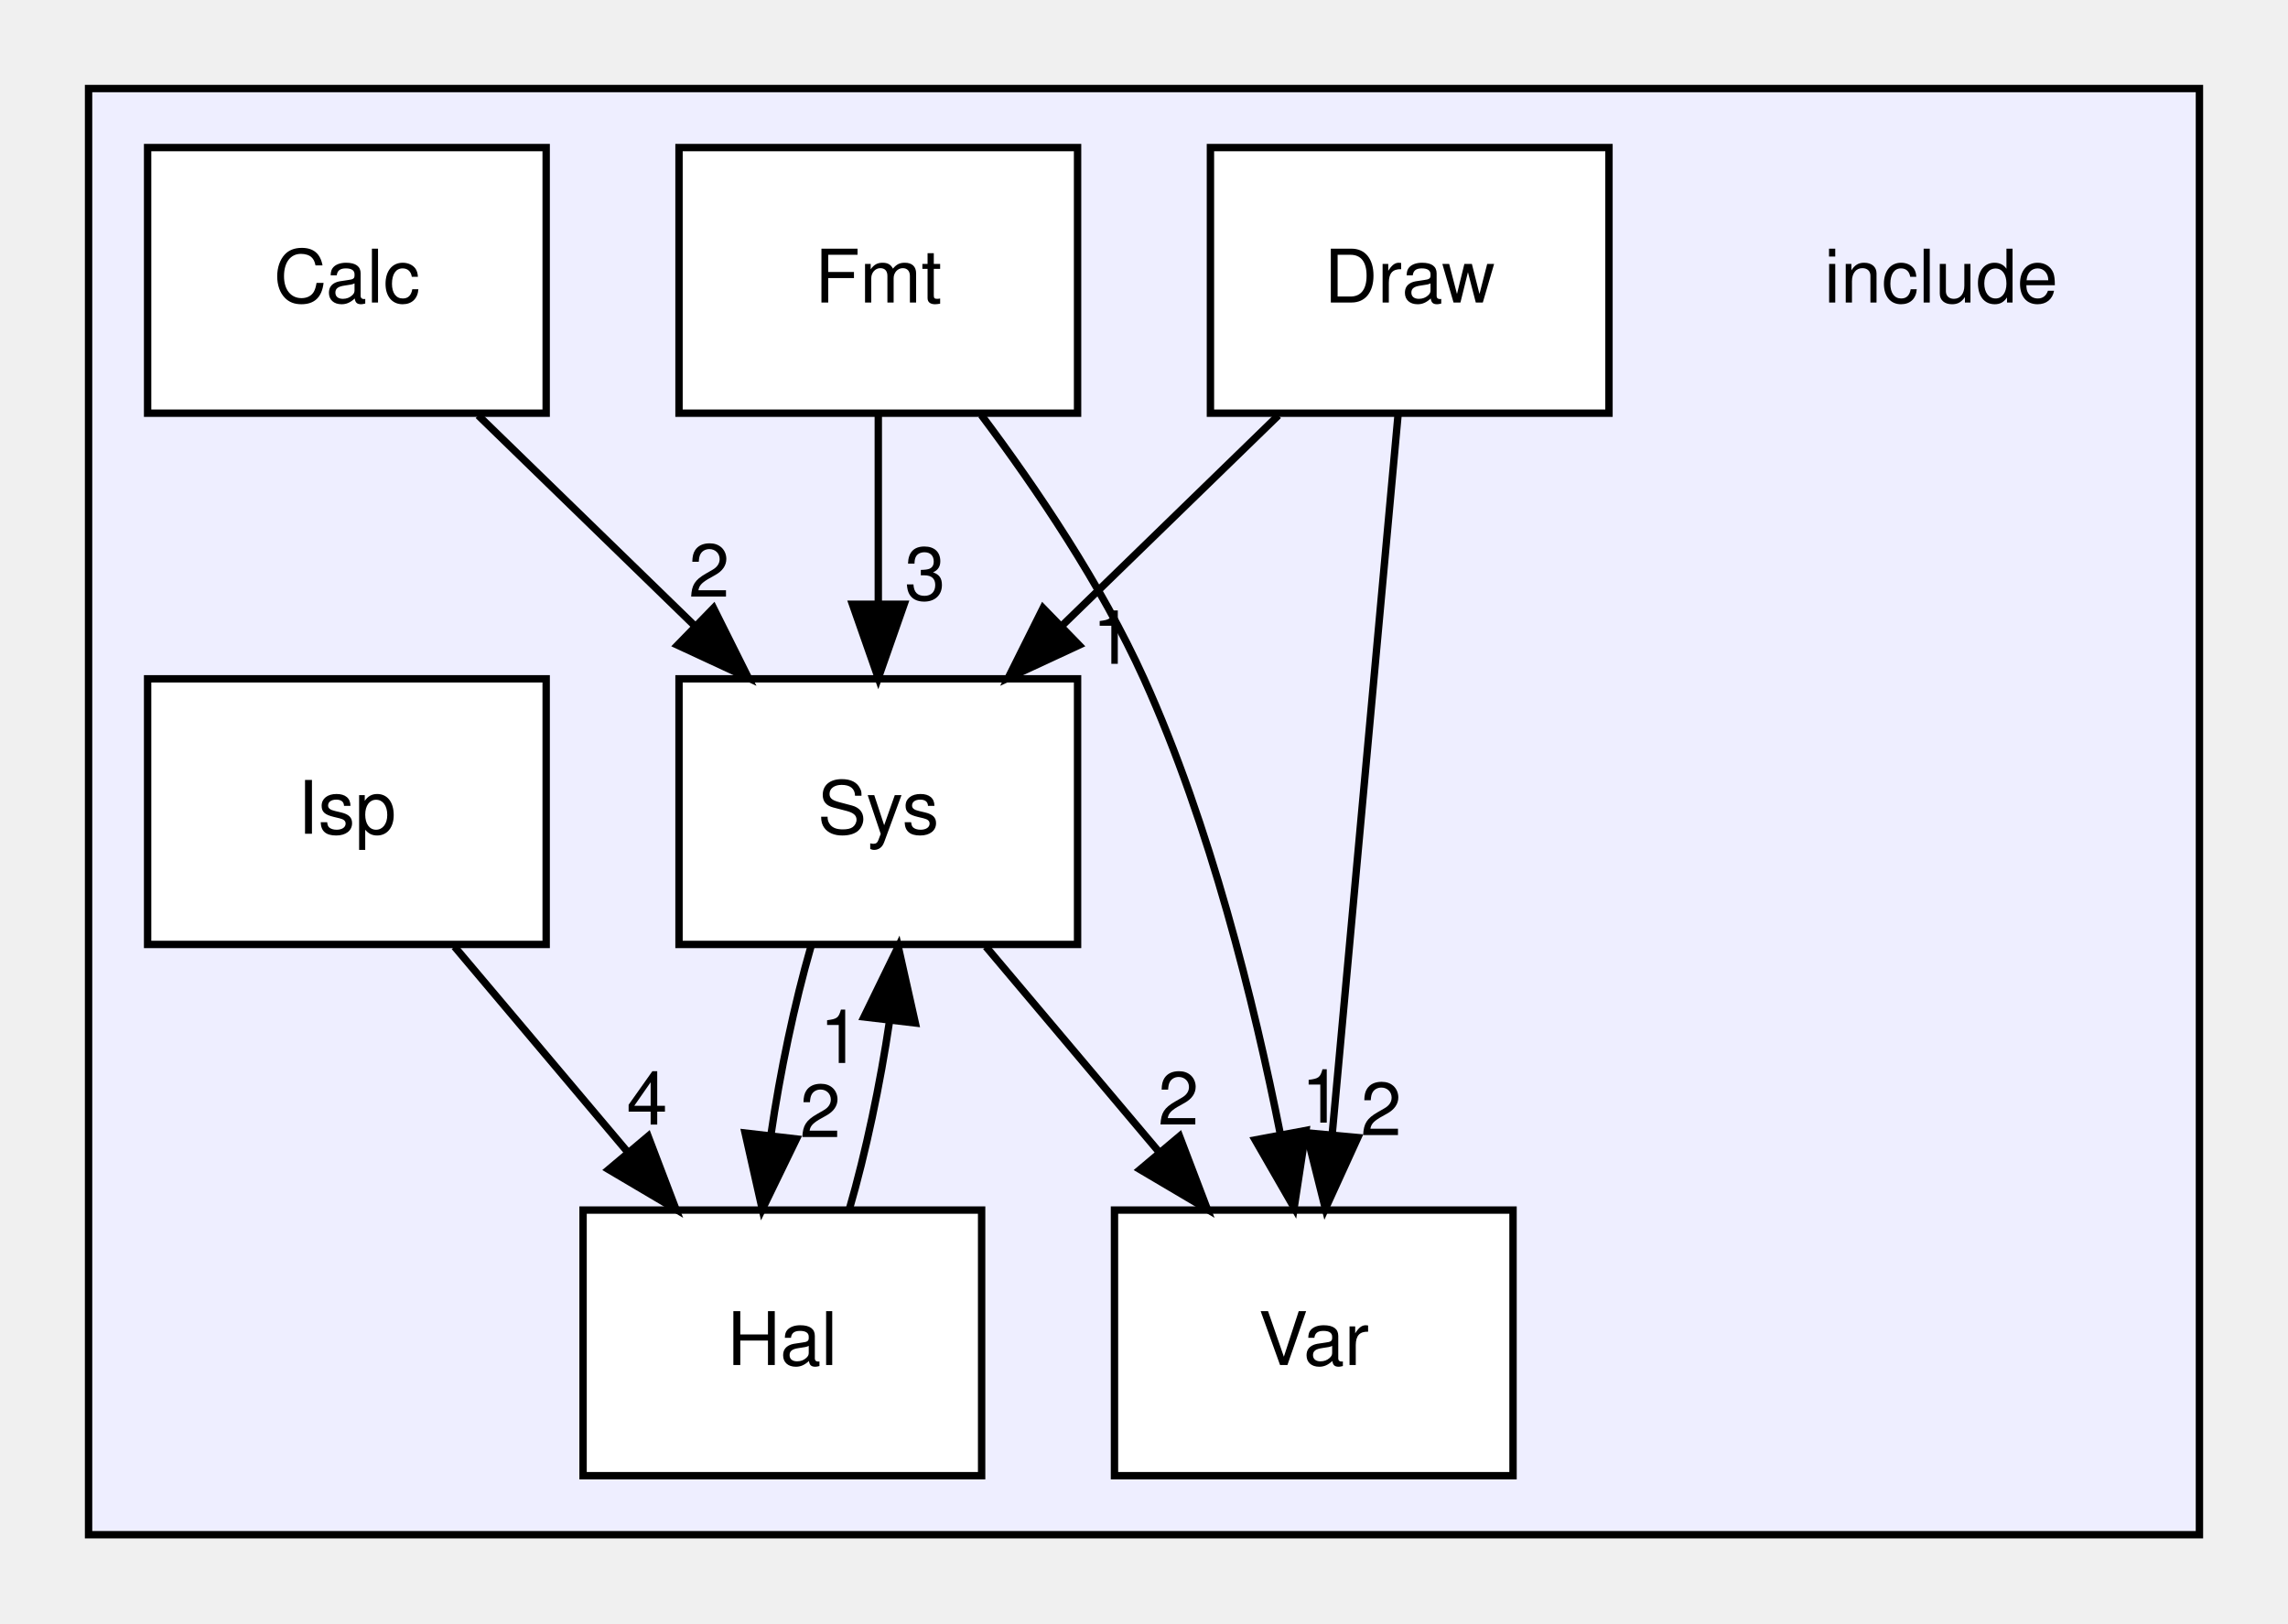
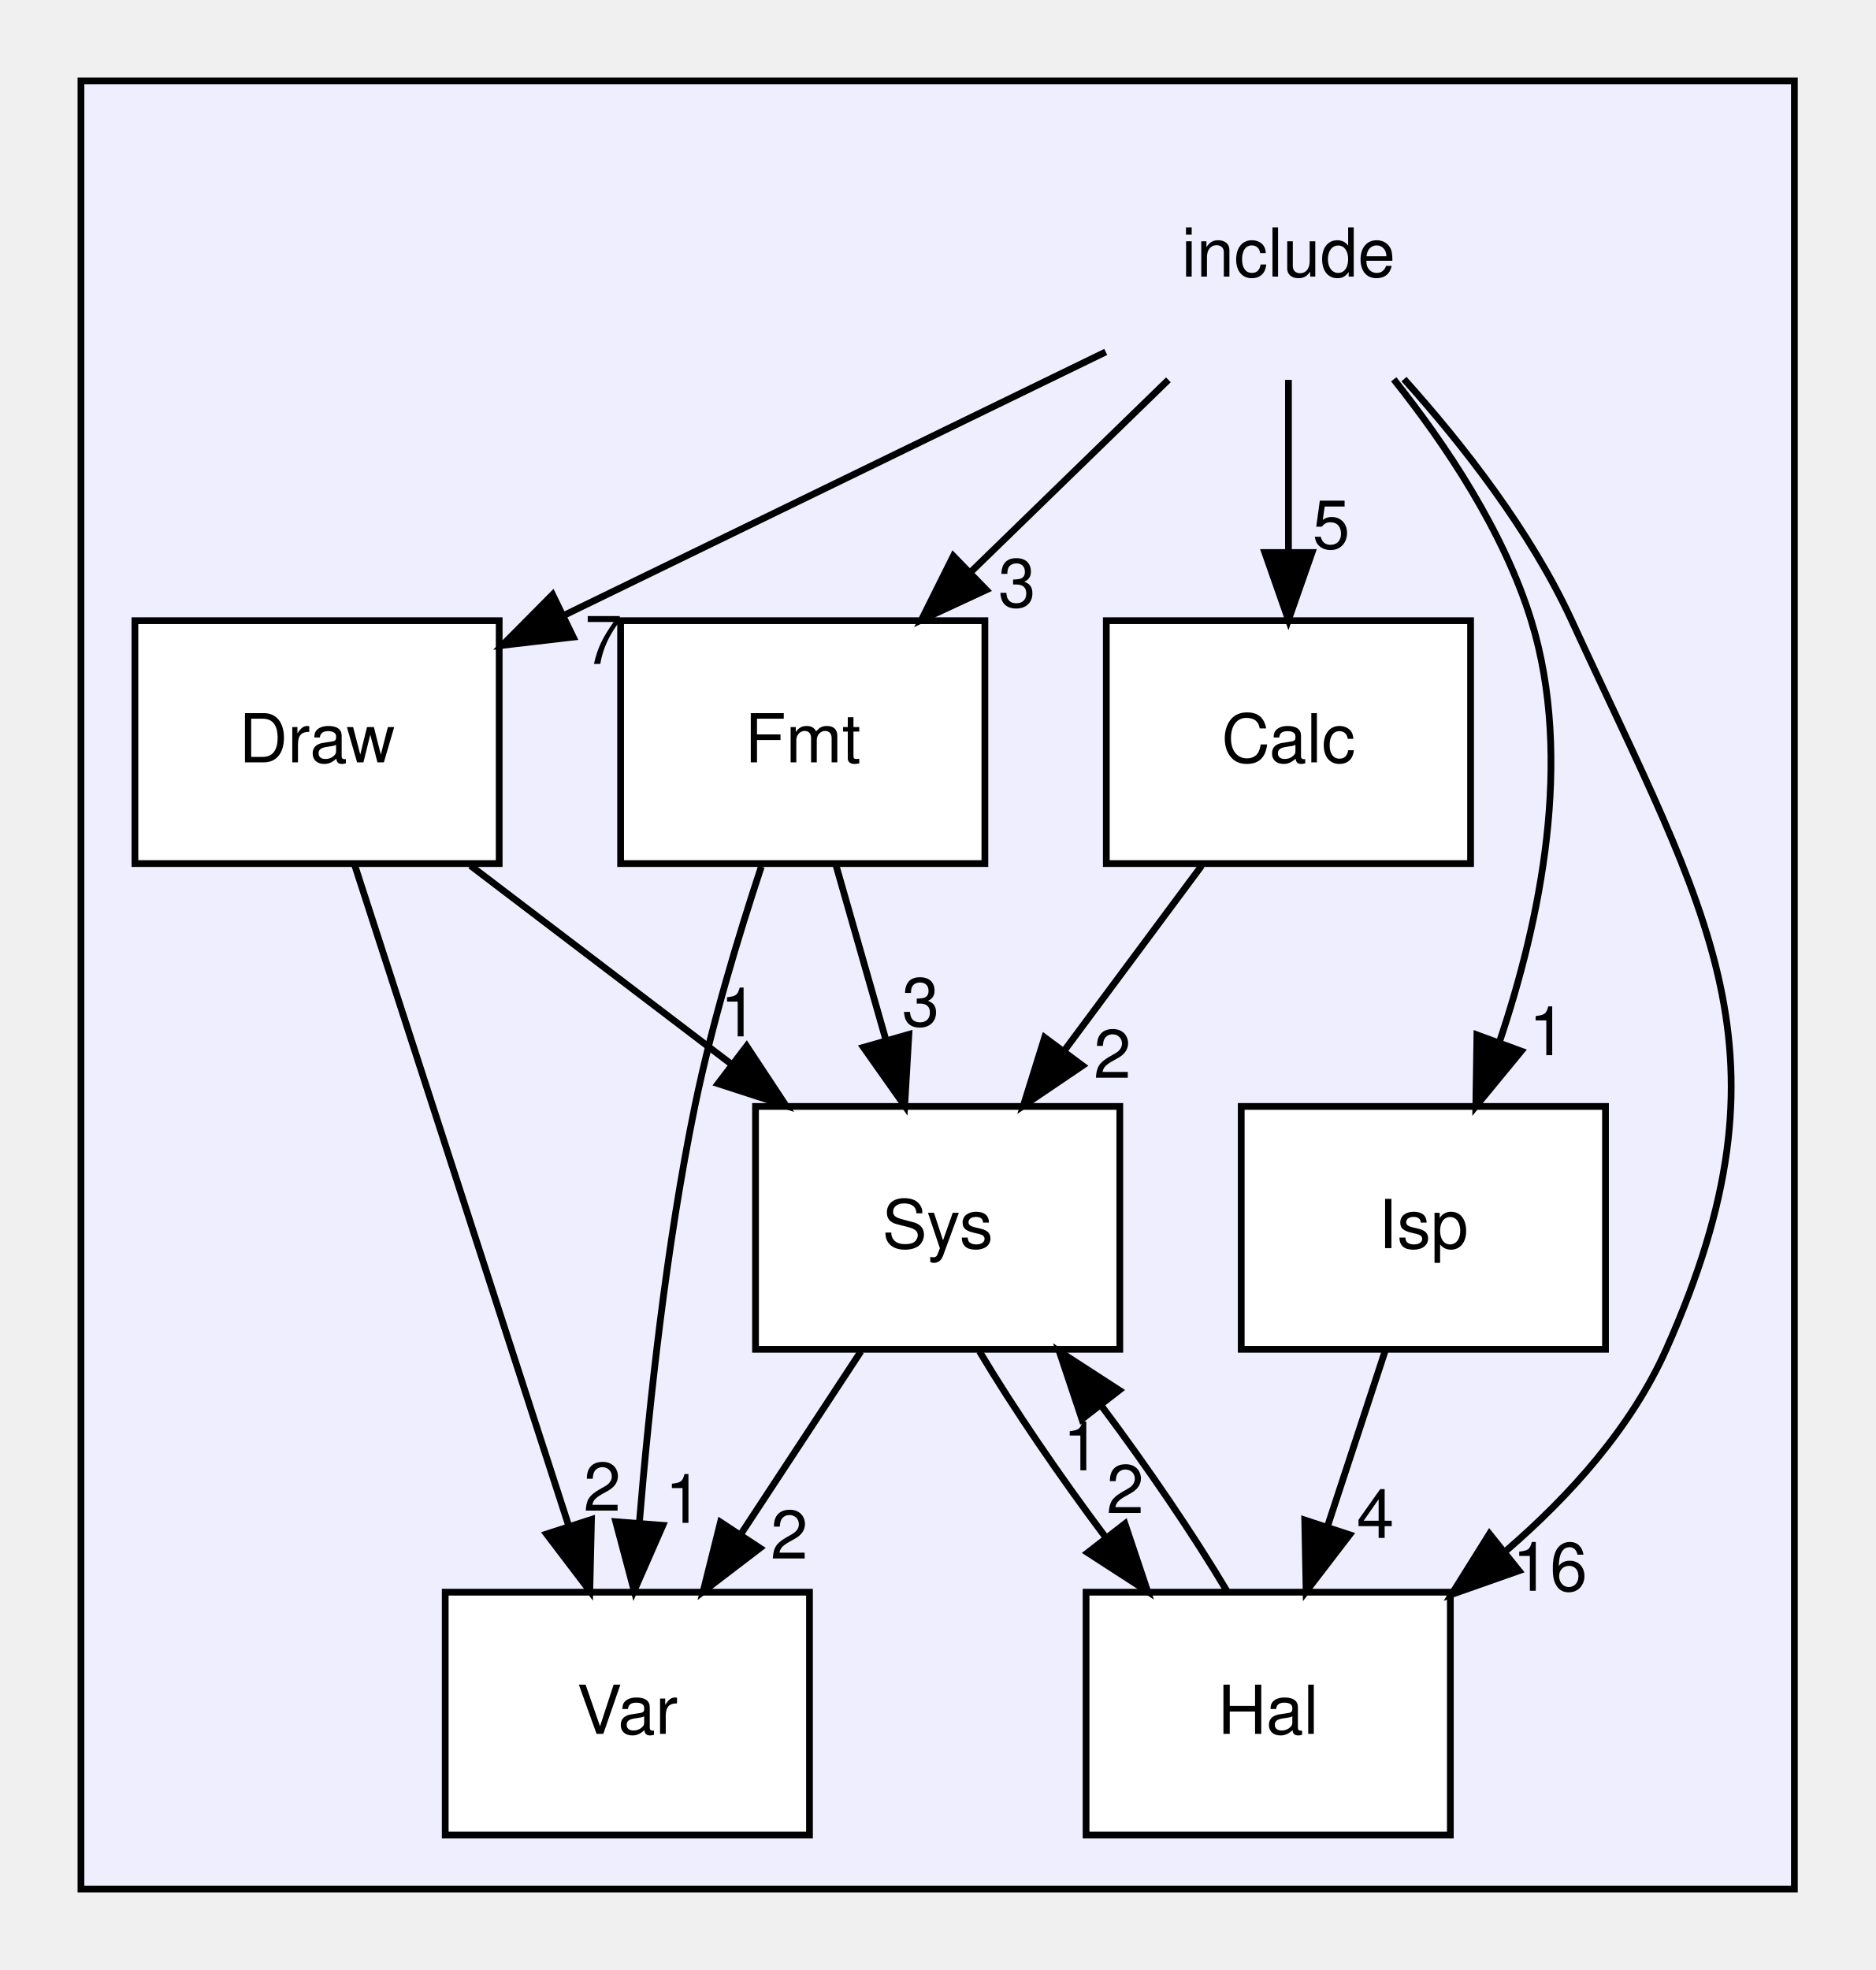
- <svg xmlns="http://www.w3.org/2000/svg" xmlns:xlink="http://www.w3.org/1999/xlink" width="310pt" height="220pt" viewBox="0.00 0.00 310.00 220.00">
-   <g id="graph0" class="graph" transform="scale(1 1) rotate(0) translate(4 216)">
+ <svg xmlns="http://www.w3.org/2000/svg" xmlns:xlink="http://www.w3.org/1999/xlink" width="278pt" height="292pt" viewBox="0.00 0.00 278.00 292.00">
+   <g id="graph0" class="graph" transform="scale(1 1) rotate(0) translate(4 288)">
    <g id="clust1" class="cluster">
      <g id="a_clust1">
        <a xlink:href="dir_d44c64559bbebec7f509842c48db8b23.html" target="_top">
-           <polygon fill="#eeeeff" stroke="black" points="8,-8 8,-204 294,-204 294,-8 8,-8" />
+           <polygon fill="#eeeeff" stroke="black" points="8,-8 8,-276 262,-276 262,-8 8,-8" />
        </a>
      </g>
    </g>
    <g id="node1" class="node">
-       <text text-anchor="middle" x="259" y="-175" font-family="Helvetica,sans-Serif" font-size="10.00">include</text>
+       <text text-anchor="middle" x="187" y="-247" font-family="Helvetica,sans-Serif" font-size="10.00">include</text>
    </g>
    <g id="node2" class="node">
      <g id="a_node2">
        <a xlink:href="dir_cbcad341ee742cad9ed1310bfa2331ba.html" target="_top" xlink:title="Calc">
-           <polygon fill="white" stroke="black" points="70,-196 16,-196 16,-160 70,-160 70,-196" />
-           <text text-anchor="middle" x="43" y="-175" font-family="Helvetica,sans-Serif" font-size="10.00">Calc</text>
+           <polygon fill="white" stroke="black" points="214,-196 160,-196 160,-160 214,-160 214,-196" />
+           <text text-anchor="middle" x="187" y="-175" font-family="Helvetica,sans-Serif" font-size="10.00">Calc</text>
        </a>
      </g>
    </g>
-     <g id="node7" class="node">
-       <g id="a_node7">
-         <a xlink:href="dir_b142eaf1c758882af30358f2d78f1e20.html" target="_top" xlink:title="Sys">
-           <polygon fill="white" stroke="black" points="142,-124 88,-124 88,-88 142,-88 142,-124" />
-           <text text-anchor="middle" x="115" y="-103" font-family="Helvetica,sans-Serif" font-size="10.00">Sys</text>
-         </a>
-       </g>
-     </g>
-     <g id="edge4" class="edge">
-       <path fill="none" stroke="black" d="M60.798,-159.697C69.604,-151.135 80.382,-140.656 90.001,-131.304" />
-       <polygon fill="black" stroke="black" points="92.677,-133.585 97.407,-124.104 87.797,-128.566 92.677,-133.585" />
-       <g id="a_edge4-headlabel">
-         <a xlink:href="dir_000001_000006.html" target="_top" xlink:title="2">
-           <text text-anchor="middle" x="92.079" y="-135.126" font-family="Helvetica,sans-Serif" font-size="10.00">2</text>
+     <g id="edge9" class="edge">
+       <path fill="none" stroke="black" d="M187,-231.697C187,-223.983 187,-214.712 187,-206.112" />
+       <polygon fill="black" stroke="black" points="190.5,-206.104 187,-196.104 183.5,-206.104 190.5,-206.104" />
+       <g id="a_edge9-headlabel">
+         <a xlink:href="dir_000000_000001.html" target="_top" xlink:title="5">
+           <text text-anchor="middle" x="193.339" y="-206.699" font-family="Helvetica,sans-Serif" font-size="10.00">5</text>
        </a>
      </g>
    </g>
    <g id="node3" class="node">
      <g id="a_node3">
        <a xlink:href="dir_46e52f7f5d7679a59c11af698913ca02.html" target="_top" xlink:title="Draw">
-           <polygon fill="white" stroke="black" points="214,-196 160,-196 160,-160 214,-160 214,-196" />
-           <text text-anchor="middle" x="187" y="-175" font-family="Helvetica,sans-Serif" font-size="10.00">Draw</text>
+           <polygon fill="white" stroke="black" points="70,-196 16,-196 16,-160 70,-160 70,-196" />
+           <text text-anchor="middle" x="43" y="-175" font-family="Helvetica,sans-Serif" font-size="10.00">Draw</text>
        </a>
      </g>
    </g>
-     <g id="edge1" class="edge">
-       <path fill="none" stroke="black" d="M169.202,-159.697C160.396,-151.135 149.618,-140.656 139.999,-131.304" />
-       <polygon fill="black" stroke="black" points="142.203,-128.566 132.593,-124.104 137.323,-133.585 142.203,-128.566" />
-       <g id="a_edge1-headlabel">
-         <a xlink:href="dir_000002_000006.html" target="_top" xlink:title="1">
-           <text text-anchor="middle" x="146.759" y="-126.036" font-family="Helvetica,sans-Serif" font-size="10.00">1</text>
-         </a>
-       </g>
-     </g>
-     <g id="node8" class="node">
-       <g id="a_node8">
-         <a xlink:href="dir_67799cdd02442778bdf31f2a76de14e4.html" target="_top" xlink:title="Var">
-           <polygon fill="white" stroke="black" points="201,-52 147,-52 147,-16 201,-16 201,-52" />
-           <text text-anchor="middle" x="174" y="-31" font-family="Helvetica,sans-Serif" font-size="10.00">Var</text>
-         </a>
-       </g>
-     </g>
-     <g id="edge2" class="edge">
-       <path fill="none" stroke="black" d="M185.432,-159.871C183.216,-135.67 179.146,-91.211 176.508,-62.393" />
-       <polygon fill="black" stroke="black" points="179.971,-61.828 175.574,-52.189 173,-62.467 179.971,-61.828" />
-       <g id="a_edge2-headlabel">
-         <a xlink:href="dir_000002_000007.html" target="_top" xlink:title="2">
-           <text text-anchor="middle" x="183.126" y="-62.149" font-family="Helvetica,sans-Serif" font-size="10.00">2</text>
+     <g id="edge7" class="edge">
+       <path fill="none" stroke="black" d="M159.915,-235.834C137.231,-224.807 104.643,-208.966 79.632,-196.807" />
+       <polygon fill="black" stroke="black" points="80.977,-193.57 70.453,-192.345 77.917,-199.865 80.977,-193.57" />
+       <g id="a_edge7-headlabel">
+         <a xlink:href="dir_000000_000002.html" target="_top" xlink:title="7">
+           <text text-anchor="middle" x="85.451" y="-189.588" font-family="Helvetica,sans-Serif" font-size="10.00">7</text>
        </a>
      </g>
    </g>
    <g id="node4" class="node">
      <g id="a_node4">
        <a xlink:href="dir_d870631ce8b8340dce476689be18ffbd.html" target="_top" xlink:title="Fmt">
          <polygon fill="white" stroke="black" points="142,-196 88,-196 88,-160 142,-160 142,-196" />
          <text text-anchor="middle" x="115" y="-175" font-family="Helvetica,sans-Serif" font-size="10.00">Fmt</text>
        </a>
      </g>
    </g>
-     <g id="edge5" class="edge">
-       <path fill="none" stroke="black" d="M115,-159.697C115,-151.983 115,-142.712 115,-134.112" />
-       <polygon fill="black" stroke="black" points="118.5,-134.104 115,-124.104 111.5,-134.104 118.5,-134.104" />
-       <g id="a_edge5-headlabel">
-         <a xlink:href="dir_000003_000006.html" target="_top" xlink:title="3">
-           <text text-anchor="middle" x="121.339" y="-134.699" font-family="Helvetica,sans-Serif" font-size="10.00">3</text>
-         </a>
-       </g>
-     </g>
-     <g id="edge6" class="edge">
-       <path fill="none" stroke="black" d="M128.953,-159.758C136.413,-149.809 145.224,-136.77 151,-124 159.962,-104.187 165.899,-80.252 169.493,-62.196" />
-       <polygon fill="black" stroke="black" points="172.942,-62.793 171.344,-52.319 166.062,-61.504 172.942,-62.793" />
-       <g id="a_edge6-headlabel">
-         <a xlink:href="dir_000003_000007.html" target="_top" xlink:title="1">
-           <text text-anchor="middle" x="175.071" y="-63.849" font-family="Helvetica,sans-Serif" font-size="10.00">1</text>
+     <g id="edge10" class="edge">
+       <path fill="none" stroke="black" d="M169.202,-231.697C160.396,-223.135 149.618,-212.656 139.999,-203.304" />
+       <polygon fill="black" stroke="black" points="142.203,-200.566 132.593,-196.104 137.323,-205.585 142.203,-200.566" />
+       <g id="a_edge10-headlabel">
+         <a xlink:href="dir_000000_000003.html" target="_top" xlink:title="3">
+           <text text-anchor="middle" x="146.759" y="-198.036" font-family="Helvetica,sans-Serif" font-size="10.00">3</text>
        </a>
      </g>
    </g>
    <g id="node5" class="node">
      <g id="a_node5">
        <a xlink:href="dir_73d196bab2a1569080baa8a8aeaf175c.html" target="_top" xlink:title="Hal">
-           <polygon fill="white" stroke="black" points="129,-52 75,-52 75,-16 129,-16 129,-52" />
-           <text text-anchor="middle" x="102" y="-31" font-family="Helvetica,sans-Serif" font-size="10.00">Hal</text>
+           <polygon fill="white" stroke="black" points="211,-52 157,-52 157,-16 211,-16 211,-52" />
+           <text text-anchor="middle" x="184" y="-31" font-family="Helvetica,sans-Serif" font-size="10.00">Hal</text>
        </a>
      </g>
    </g>
-     <g id="edge3" class="edge">
-       <path fill="none" stroke="black" d="M111.072,-52.104C113.305,-59.791 115.261,-69.054 116.528,-77.665" />
-       <polygon fill="black" stroke="black" points="113.063,-78.172 117.702,-87.697 120.015,-77.357 113.063,-78.172" />
-       <g id="a_edge3-headlabel">
-         <a xlink:href="dir_000004_000006.html" target="_top" xlink:title="1">
-           <text text-anchor="middle" x="109.825" y="-71.932" font-family="Helvetica,sans-Serif" font-size="10.00">1</text>
+     <g id="edge8" class="edge">
+       <path fill="none" stroke="black" d="M204.132,-231.807C212.873,-222.074 222.917,-209.226 229,-196 249.225,-152.027 262.712,-132.206 243,-88 237.83,-76.407 228.733,-66.291 219.207,-58.091" />
+       <polygon fill="black" stroke="black" points="221.175,-55.182 211.181,-51.663 216.799,-60.646 221.175,-55.182" />
+       <g id="a_edge8-headlabel">
+         <a xlink:href="dir_000000_000004.html" target="_top" xlink:title="16">
+           <text text-anchor="middle" x="225.755" y="-52.213" font-family="Helvetica,sans-Serif" font-size="10.00">16</text>
        </a>
      </g>
    </g>
    <g id="node6" class="node">
      <g id="a_node6">
        <a xlink:href="dir_b634e31a8063e87588e463fe676a30ab.html" target="_top" xlink:title="Isp">
-           <polygon fill="white" stroke="black" points="70,-124 16,-124 16,-88 70,-88 70,-124" />
-           <text text-anchor="middle" x="43" y="-103" font-family="Helvetica,sans-Serif" font-size="10.00">Isp</text>
+           <polygon fill="white" stroke="black" points="234,-124 180,-124 180,-88 234,-88 234,-124" />
+           <text text-anchor="middle" x="207" y="-103" font-family="Helvetica,sans-Serif" font-size="10.00">Isp</text>
        </a>
      </g>
    </g>
-     <g id="edge7" class="edge">
-       <path fill="none" stroke="black" d="M57.584,-87.697C64.658,-79.305 73.283,-69.07 81.045,-59.861" />
-       <polygon fill="black" stroke="black" points="83.815,-62.006 87.584,-52.104 78.463,-57.495 83.815,-62.006" />
-       <g id="a_edge7-headlabel">
-         <a xlink:href="dir_000005_000004.html" target="_top" xlink:title="4">
-           <text text-anchor="middle" x="83.669" y="-63.585" font-family="Helvetica,sans-Serif" font-size="10.00">4</text>
+     <g id="edge11" class="edge">
+       <path fill="none" stroke="black" d="M202.61,-231.774C210.373,-222.03 218.946,-209.184 223,-196 229.317,-175.458 224.303,-151.436 218.27,-133.529" />
+       <polygon fill="black" stroke="black" points="221.51,-132.2 214.778,-124.019 214.939,-134.613 221.51,-132.2" />
+       <g id="a_edge11-headlabel">
+         <a xlink:href="dir_000000_000005.html" target="_top" xlink:title="1">
+           <text text-anchor="middle" x="225.414" y="-131.596" font-family="Helvetica,sans-Serif" font-size="10.00">1</text>
        </a>
      </g>
    </g>
-     <g id="edge8" class="edge">
-       <path fill="none" stroke="black" d="M105.871,-87.697C103.643,-79.983 101.694,-70.713 100.44,-62.112" />
-       <polygon fill="black" stroke="black" points="103.908,-61.636 99.281,-52.104 96.955,-62.441 103.908,-61.636" />
-       <g id="a_edge8-headlabel">
-         <a xlink:href="dir_000006_000004.html" target="_top" xlink:title="2">
-           <text text-anchor="middle" x="107.142" y="-61.88" font-family="Helvetica,sans-Serif" font-size="10.00">2</text>
+     <g id="node7" class="node">
+       <g id="a_node7">
+         <a xlink:href="dir_b142eaf1c758882af30358f2d78f1e20.html" target="_top" xlink:title="Sys">
+           <polygon fill="white" stroke="black" points="162,-124 108,-124 108,-88 162,-88 162,-124" />
+           <text text-anchor="middle" x="135" y="-103" font-family="Helvetica,sans-Serif" font-size="10.00">Sys</text>
        </a>
      </g>
    </g>
-     <g id="edge9" class="edge">
-       <path fill="none" stroke="black" d="M129.584,-87.697C136.658,-79.305 145.283,-69.07 153.045,-59.861" />
-       <polygon fill="black" stroke="black" points="155.815,-62.006 159.583,-52.104 150.463,-57.495 155.815,-62.006" />
-       <g id="a_edge9-headlabel">
+     <g id="edge4" class="edge">
+       <path fill="none" stroke="black" d="M174.146,-159.697C167.975,-151.389 160.463,-141.277 153.676,-132.141" />
+       <polygon fill="black" stroke="black" points="156.479,-130.045 147.706,-124.104 150.86,-134.219 156.479,-130.045" />
+       <g id="a_edge4-headlabel">
+         <a xlink:href="dir_000001_000006.html" target="_top" xlink:title="2">
+           <text text-anchor="middle" x="160.902" y="-128.237" font-family="Helvetica,sans-Serif" font-size="10.00">2</text>
+         </a>
+       </g>
+     </g>
+     <g id="edge1" class="edge">
+       <path fill="none" stroke="black" d="M65.742,-159.697C77.44,-150.796 91.861,-139.823 104.51,-130.199" />
+       <polygon fill="black" stroke="black" points="106.681,-132.945 112.52,-124.104 102.442,-127.374 106.681,-132.945" />
+       <g id="a_edge1-headlabel">
+         <a xlink:href="dir_000002_000006.html" target="_top" xlink:title="1">
+           <text text-anchor="middle" x="105.54" y="-134.381" font-family="Helvetica,sans-Serif" font-size="10.00">1</text>
+         </a>
+       </g>
+     </g>
+     <g id="node8" class="node">
+       <g id="a_node8">
+         <a xlink:href="dir_67799cdd02442778bdf31f2a76de14e4.html" target="_top" xlink:title="Var">
+           <polygon fill="white" stroke="black" points="116,-52 62,-52 62,-16 116,-16 116,-52" />
+           <text text-anchor="middle" x="89" y="-31" font-family="Helvetica,sans-Serif" font-size="10.00">Var</text>
+         </a>
+       </g>
+     </g>
+     <g id="edge2" class="edge">
+       <path fill="none" stroke="black" d="M48.549,-159.871C56.423,-135.564 70.918,-90.819 80.249,-62.013" />
+       <polygon fill="black" stroke="black" points="83.68,-62.781 83.432,-52.189 77.02,-60.624 83.68,-62.781" />
+       <g id="a_edge2-headlabel">
+         <a xlink:href="dir_000002_000007.html" target="_top" xlink:title="2">
+           <text text-anchor="middle" x="85.273" y="-64.076" font-family="Helvetica,sans-Serif" font-size="10.00">2</text>
+         </a>
+       </g>
+     </g>
+     <g id="edge5" class="edge">
+       <path fill="none" stroke="black" d="M119.944,-159.697C122.172,-151.898 124.855,-142.509 127.335,-133.829" />
+       <polygon fill="black" stroke="black" points="130.731,-134.681 130.113,-124.104 124,-132.758 130.731,-134.681" />
+       <g id="a_edge5-headlabel">
+         <a xlink:href="dir_000003_000006.html" target="_top" xlink:title="3">
+           <text text-anchor="middle" x="132.474" y="-135.917" font-family="Helvetica,sans-Serif" font-size="10.00">3</text>
+         </a>
+       </g>
+     </g>
+     <g id="edge6" class="edge">
+       <path fill="none" stroke="black" d="M108.856,-159.538C105.475,-149.301 101.475,-136.051 99,-124 94.804,-103.567 92.26,-80.108 90.788,-62.406" />
+       <polygon fill="black" stroke="black" points="94.26,-61.909 90.005,-52.206 87.281,-62.445 94.26,-61.909" />
+       <g id="a_edge6-headlabel">
+         <a xlink:href="dir_000003_000007.html" target="_top" xlink:title="1">
+           <text text-anchor="middle" x="97.366" y="-62.276" font-family="Helvetica,sans-Serif" font-size="10.00">1</text>
+         </a>
+       </g>
+     </g>
+     <g id="edge3" class="edge">
+       <path fill="none" stroke="black" d="M177.922,-52.104C172.995,-60.383 166.128,-70.488 159.269,-79.64" />
+       <polygon fill="black" stroke="black" points="156.385,-77.648 153.028,-87.697 161.919,-81.934 156.385,-77.648" />
+       <g id="a_edge3-headlabel">
+         <a xlink:href="dir_000004_000006.html" target="_top" xlink:title="1">
+           <text text-anchor="middle" x="156.342" y="-70.067" font-family="Helvetica,sans-Serif" font-size="10.00">1</text>
+         </a>
+       </g>
+     </g>
+     <g id="edge12" class="edge">
+       <path fill="none" stroke="black" d="M201.315,-87.697C198.752,-79.898 195.667,-70.508 192.815,-61.829" />
+       <polygon fill="black" stroke="black" points="196.067,-60.512 189.62,-52.104 189.416,-62.697 196.067,-60.512" />
+       <g id="a_edge12-headlabel">
+         <a xlink:href="dir_000005_000004.html" target="_top" xlink:title="4">
+           <text text-anchor="middle" x="199.886" y="-60.041" font-family="Helvetica,sans-Serif" font-size="10.00">4</text>
+         </a>
+       </g>
+     </g>
+     <g id="edge13" class="edge">
+       <path fill="none" stroke="black" d="M141.197,-87.697C146.155,-79.389 153.037,-69.277 159.895,-60.141" />
+       <polygon fill="black" stroke="black" points="162.766,-62.15 166.132,-52.104 157.236,-57.859 162.766,-62.15" />
+       <g id="a_edge13-headlabel">
+         <a xlink:href="dir_000006_000004.html" target="_top" xlink:title="2">
+           <text text-anchor="middle" x="162.805" y="-63.731" font-family="Helvetica,sans-Serif" font-size="10.00">2</text>
+         </a>
+       </g>
+     </g>
+     <g id="edge14" class="edge">
+       <path fill="none" stroke="black" d="M123.629,-87.697C118.282,-79.559 111.796,-69.689 105.889,-60.701" />
+       <polygon fill="black" stroke="black" points="108.657,-58.539 100.24,-52.104 102.807,-62.383 108.657,-58.539" />
+       <g id="a_edge14-headlabel">
        <a xlink:href="dir_000006_000007.html" target="_top" xlink:title="2">
-           <text text-anchor="middle" x="155.669" y="-63.585" font-family="Helvetica,sans-Serif" font-size="10.00">2</text>
+           <text text-anchor="middle" x="113.004" y="-56.984" font-family="Helvetica,sans-Serif" font-size="10.00">2</text>
        </a>
      </g>
    </g>
  </g>
</svg>
